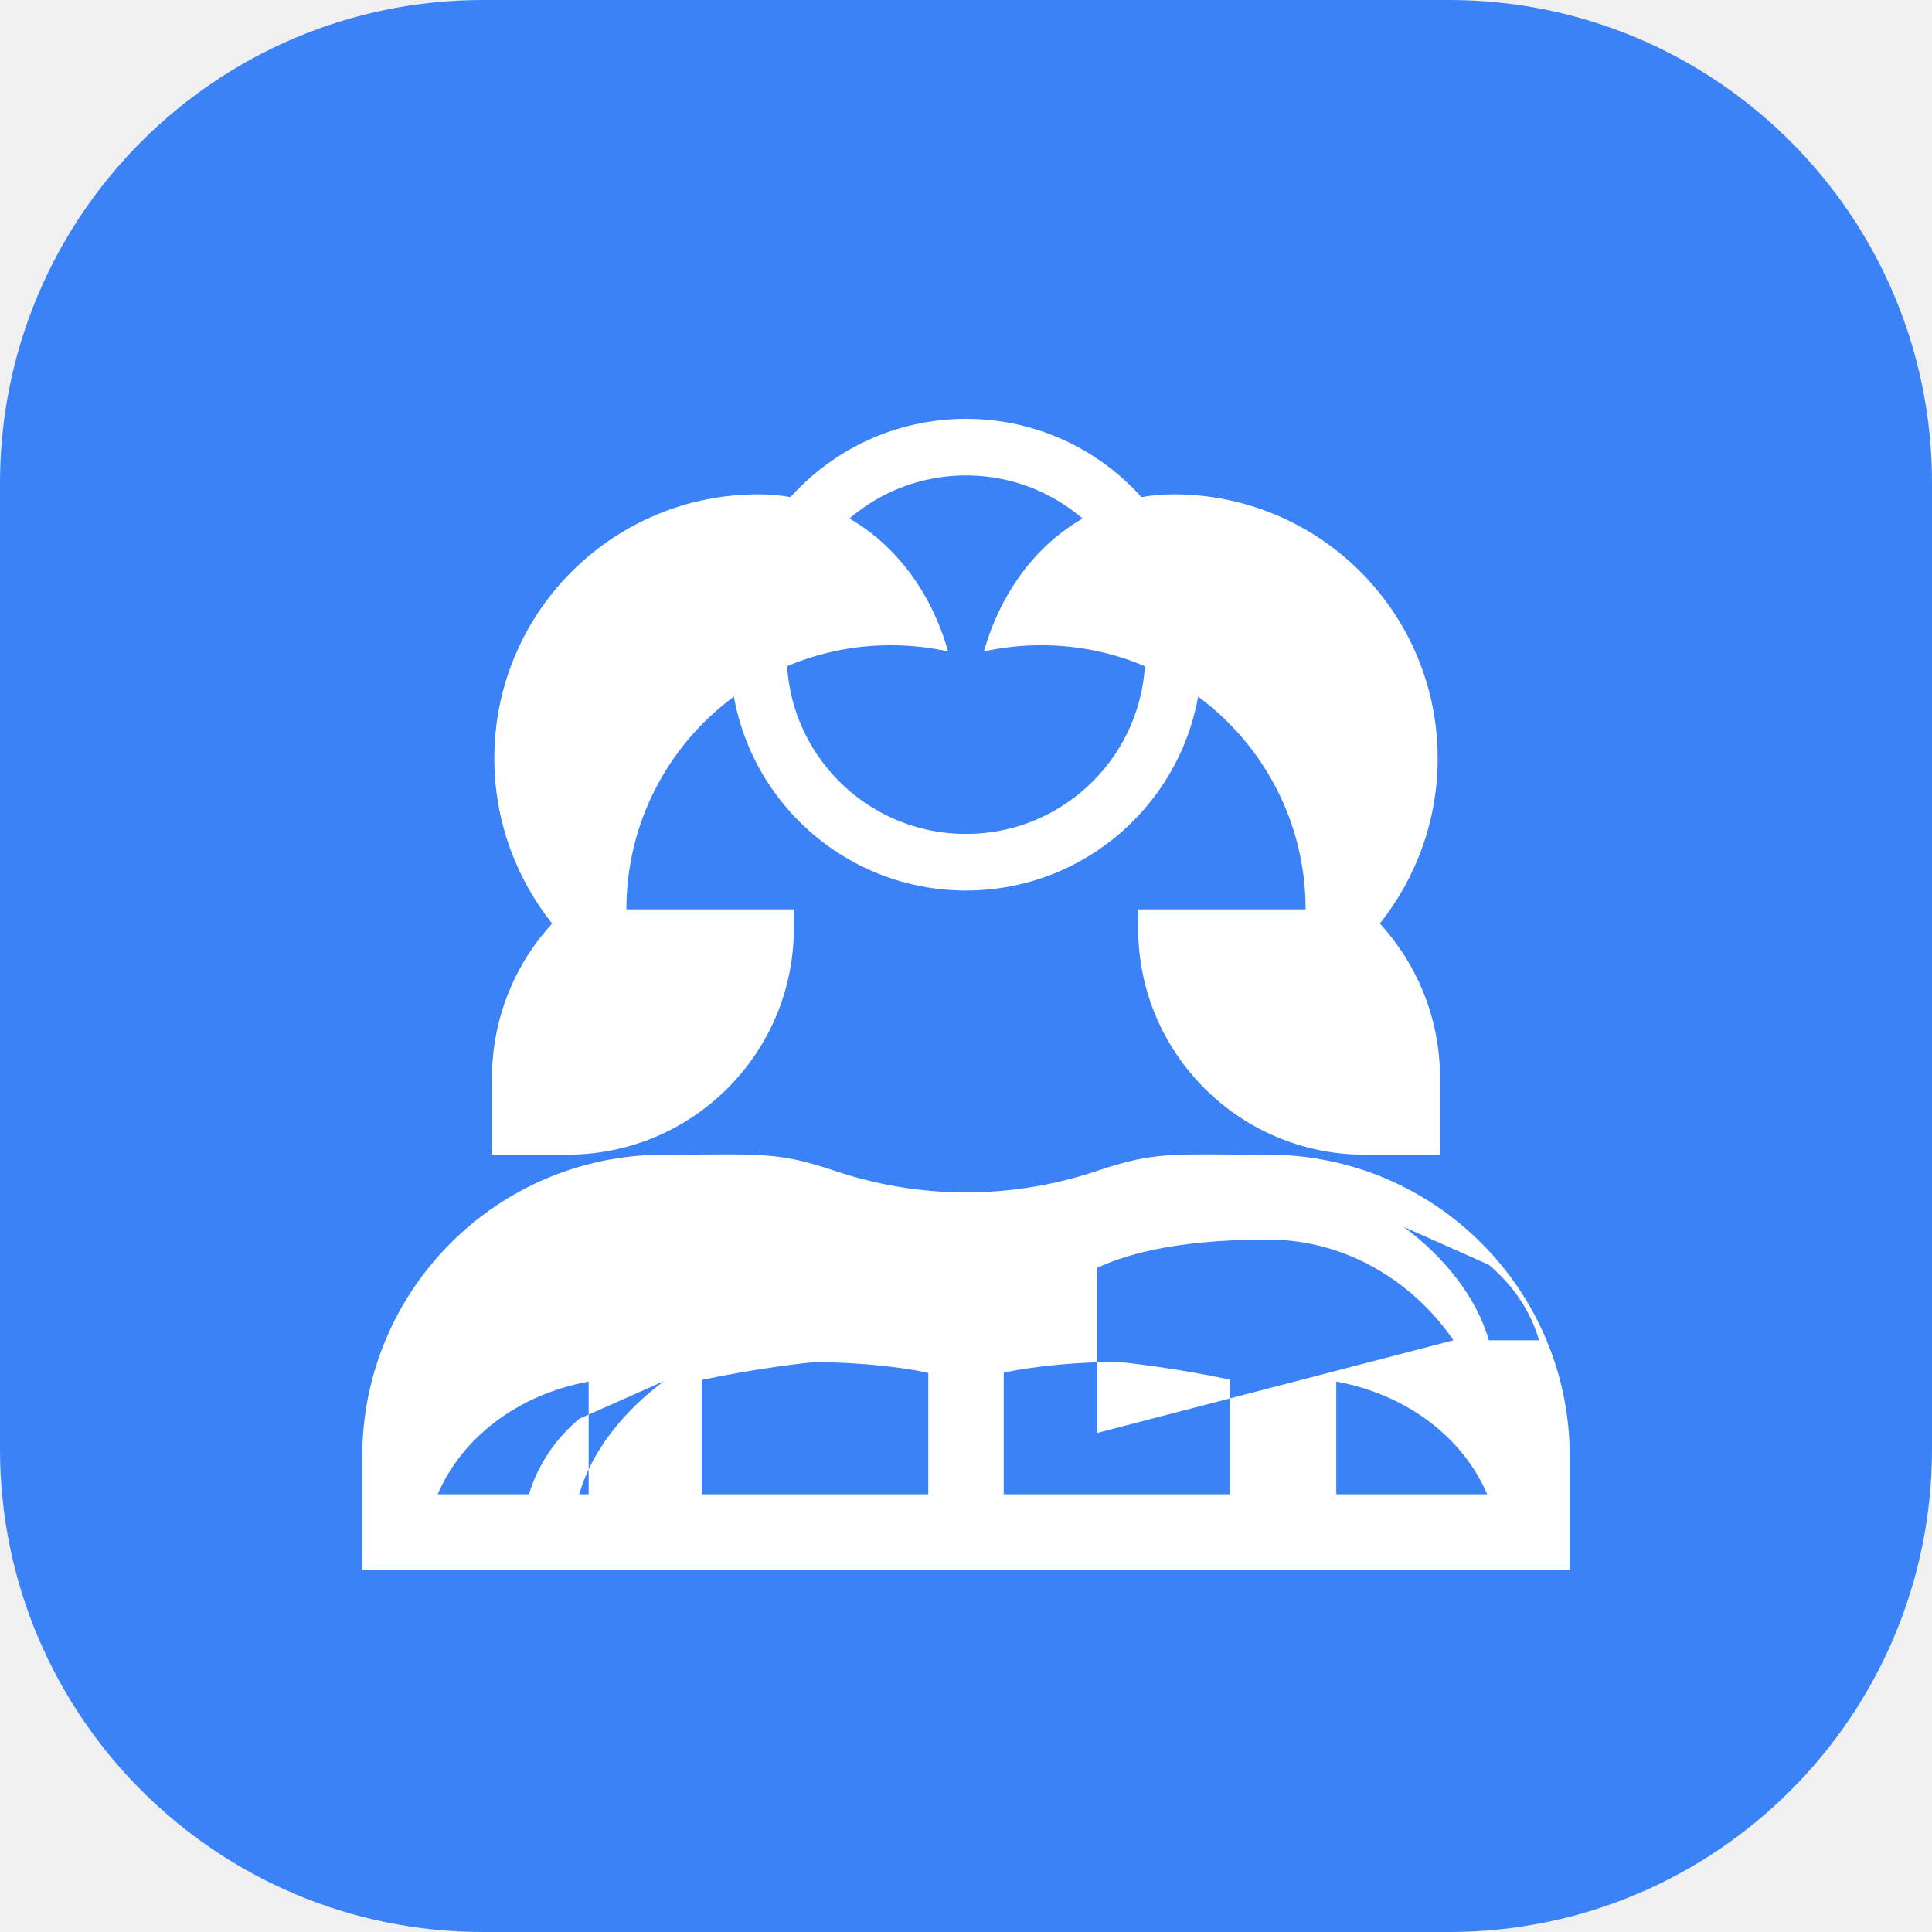
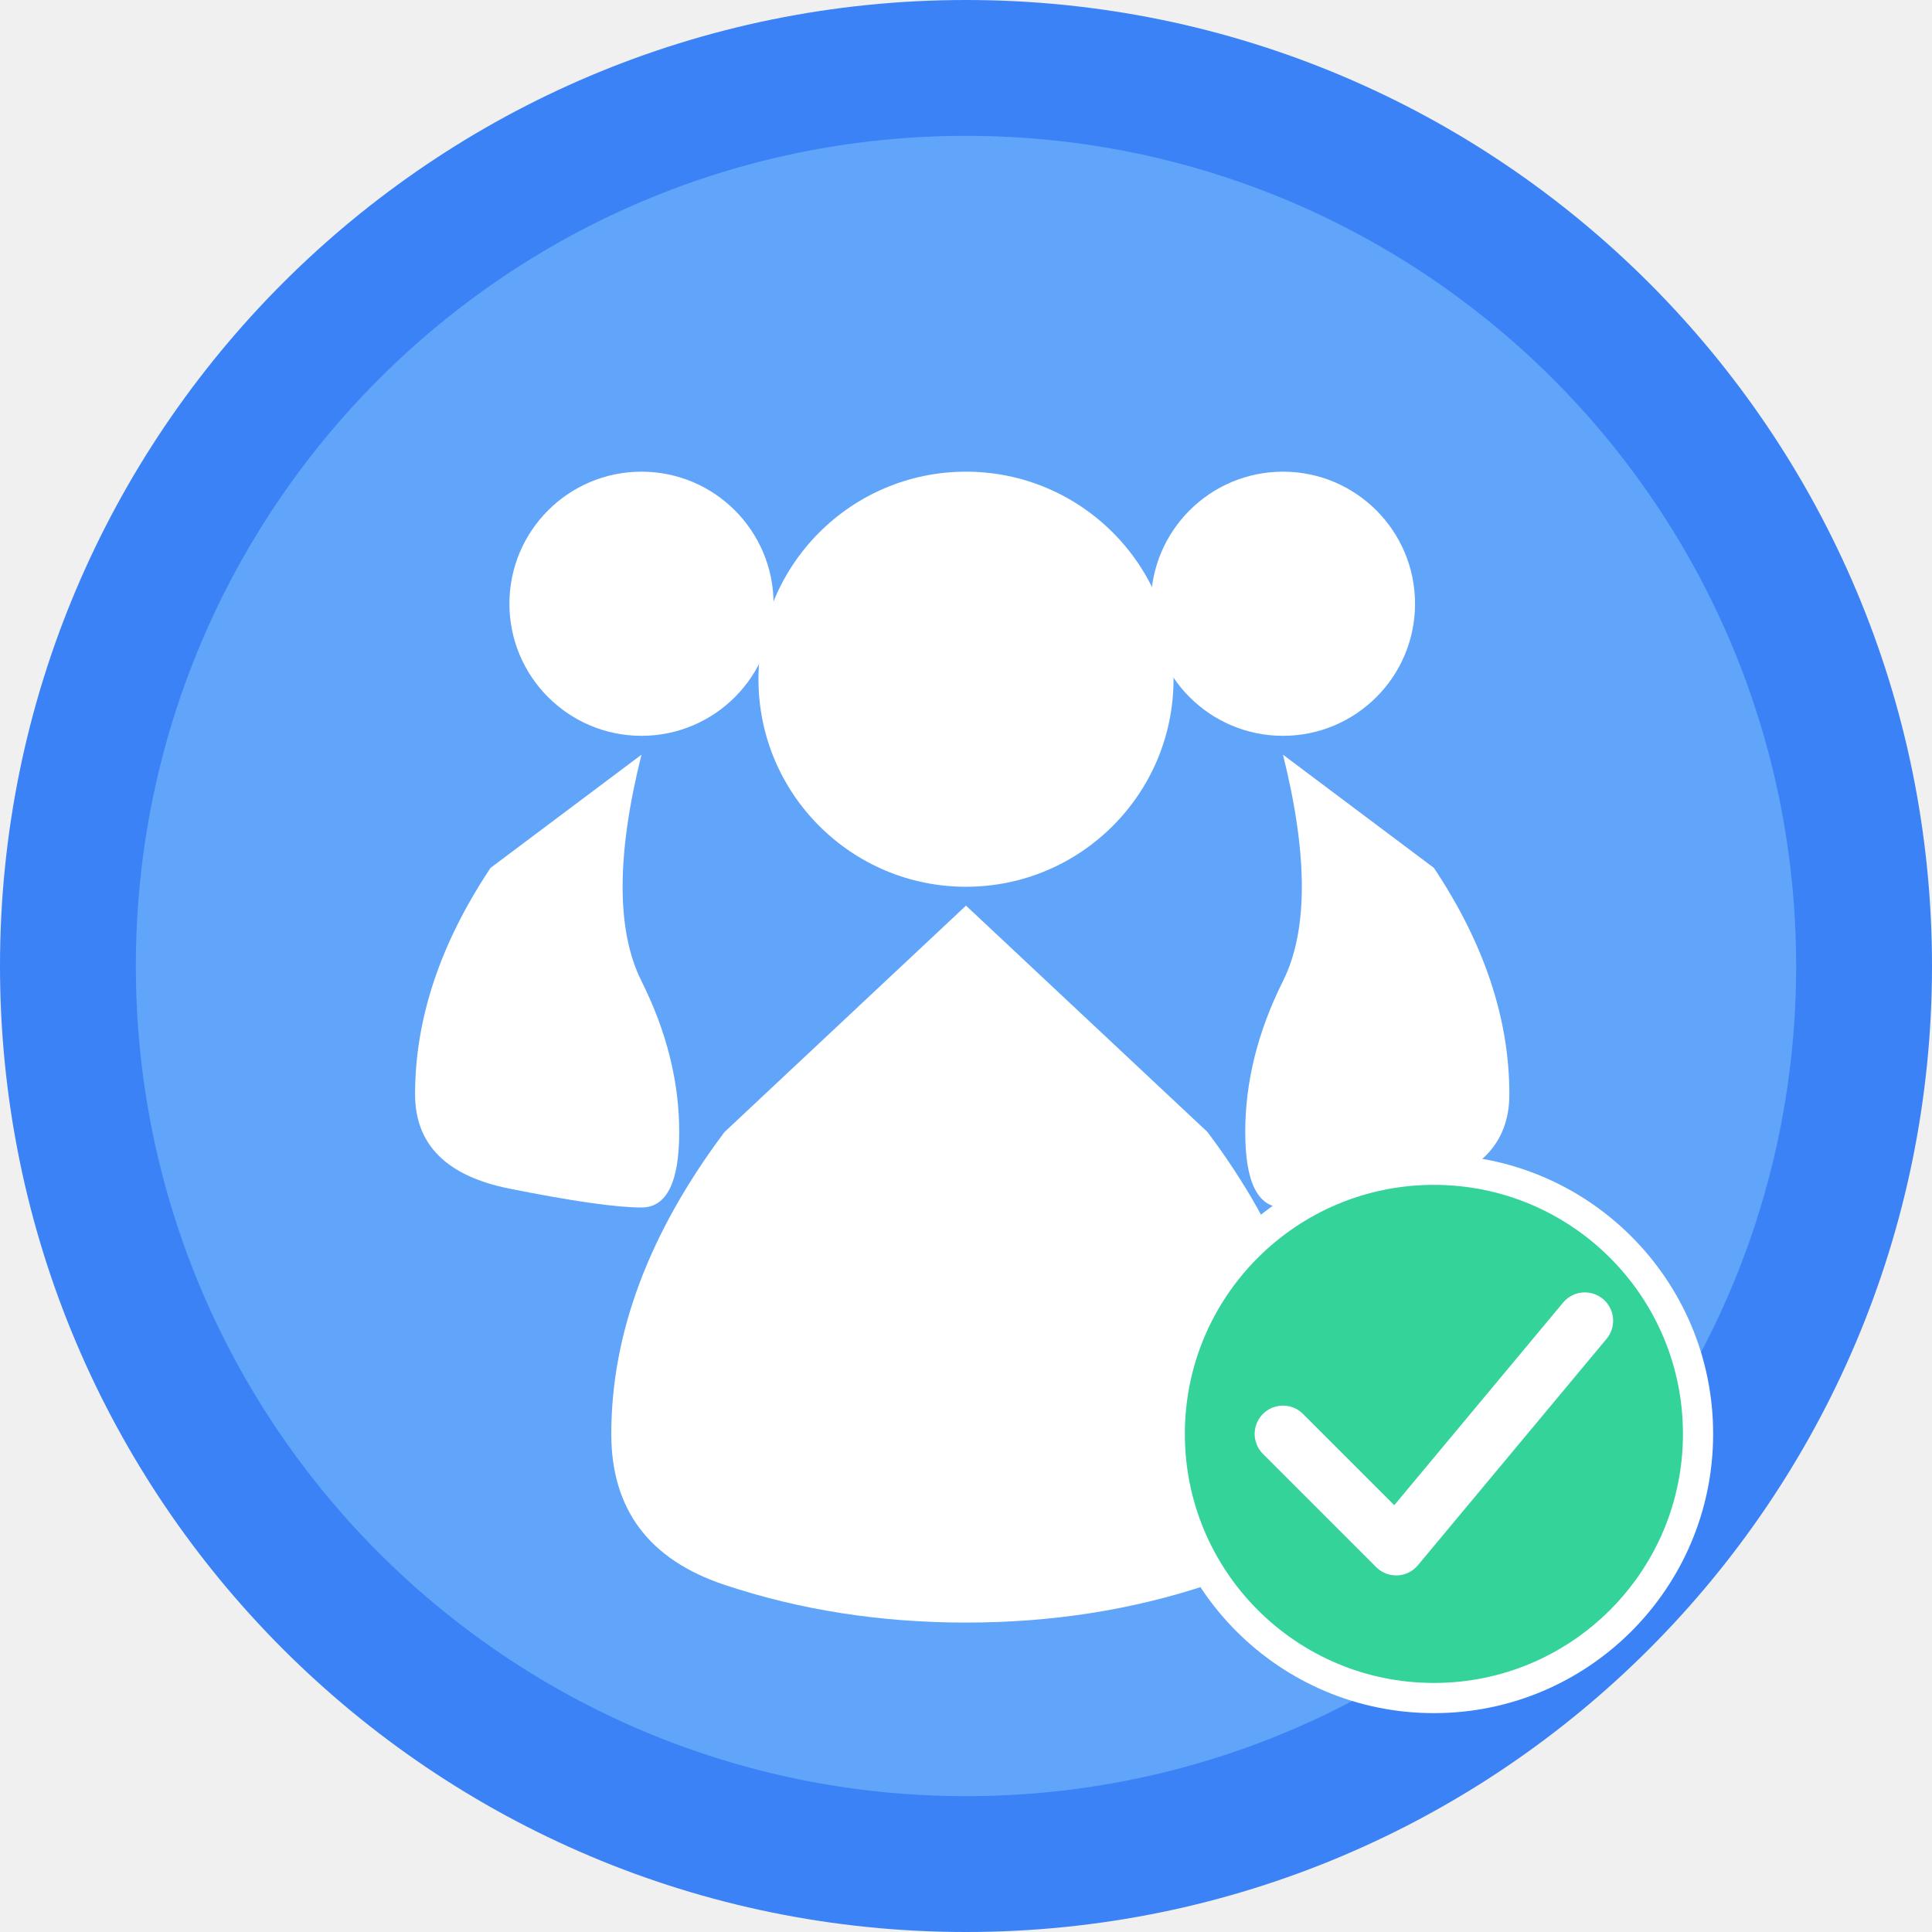
- <svg xmlns="http://www.w3.org/2000/svg" width="512" height="512" viewBox="0 0 512 512" fill="none">
-   <rect width="512" height="512" rx="128" fill="#3b82f6" />
-   <g transform="translate(96, 96) scale(0.625)">
-     <path d="M384 336c-40.6 0-47.6-1.5-72.2 6.8-17.5 5.9-36.3 9.2-55.8 9.2s-38.3-3.3-55.8-9.2c-24.6-8.3-31.5-6.8-72.2-6.8C57.3 336 0 393.3 0 464v48h512v-48c0-70.7-57.3-128-128-128zm-72.4 48c10.1-4.7 30.7-12 72.4-12 32.7 0 61.3 17.4 78.7 42.7l-151.1 39.3zM32 480c10.3-24.1 34.1-42.3 64-47.8V480H32zm96-48c-17.3 12.8-30.9 30-36 48h-21.3c3.7-12.4 11.1-23.4 21.3-32zM240 480h-96v-48.5c23.1-4.9 45.7-7.5 48-7.5 24.5 0 44.8 3.6 48 4.6V480zm32 0v-51.5c3.3-1 23.5-4.6 48-4.6 2.4 0 25 2.6 48 7.5V480h-96zm205.7-97.3c10.2 8.6 17.7 19.6 21.3 32h-21.3c-5.1-17.9-18.7-35.2-36-48h.1l35.9 16zm-.7 49.3v48h-64v-47.8c29.9 5.5 53.7 23.7 64 47.8z" fill="white" />
-     <circle cx="256" cy="124" r="88" fill="#3b82f6" stroke="white" stroke-width="24" />
-     <path d="M112 232c0-61.9 50.1-112 112-112 8.4 0 16.6.9 24.4 2.6C237.1 82.7 205.8 56 168 56c-61.9 0-112 50.1-112 112 0 26.4 9.2 50.7 24.5 70-15.8 17.3-25.5 40.2-25.5 65.6V336h32c53 0 96-43 96-96v-8H112z" fill="white" />
-     <path d="M400 232c0-61.9-50.1-112-112-112-8.4 0-16.6.9-24.4 2.6C274.9 82.7 306.2 56 344 56c61.9 0 112 50.1 112 112 0 26.4-9.2 50.7-24.5 70 15.8 17.3 25.5 40.2 25.5 65.6V336h-32c-53 0-96-43-96-96v-8H400z" fill="white" />
+ <svg xmlns="http://www.w3.org/2000/svg" width="512" height="512" viewBox="0 0 512 512">
+   <circle cx="256" cy="256" r="256" fill="#3b82f6" />
+   <circle cx="256" cy="256" r="220" fill="#60a5fa" />
+   <g fill="#ffffff">
+     <circle cx="256" cy="180" r="55" />
+     <path d="M256 240 Q 256 240 320 300 Q 350 340 350 380 Q 350 410 320 420 Q 290 430 256 430 Q 222 430 192 420 Q 162 410 162 380 Q 162 340 192 300 Q 256 240 256 240" />
+     <circle cx="170" cy="160" r="35" />
+     <path d="M170 200 Q 170 200 130 230 Q 110 260 110 290 Q 110 310 135 315 Q 160 320 170 320 Q 180 320 180 300 Q 180 280 170 260 Q 160 240 170 200" />
+     <circle cx="340" cy="160" r="35" />
+     <path d="M340 200 Q 340 200 380 230 Q 400 260 400 290 Q 400 310 375 315 Q 350 320 340 320 Q 330 320 330 300 Q 330 280 340 260 Q 350 240 340 200" />
  </g>
+   <circle cx="380" cy="380" r="70" fill="#34d399" stroke="#ffffff" stroke-width="8" />
+   <path d="M340 380 L 370 410 L 420 350" fill="none" stroke="#ffffff" stroke-width="15" stroke-linecap="round" stroke-linejoin="round" />
</svg>
